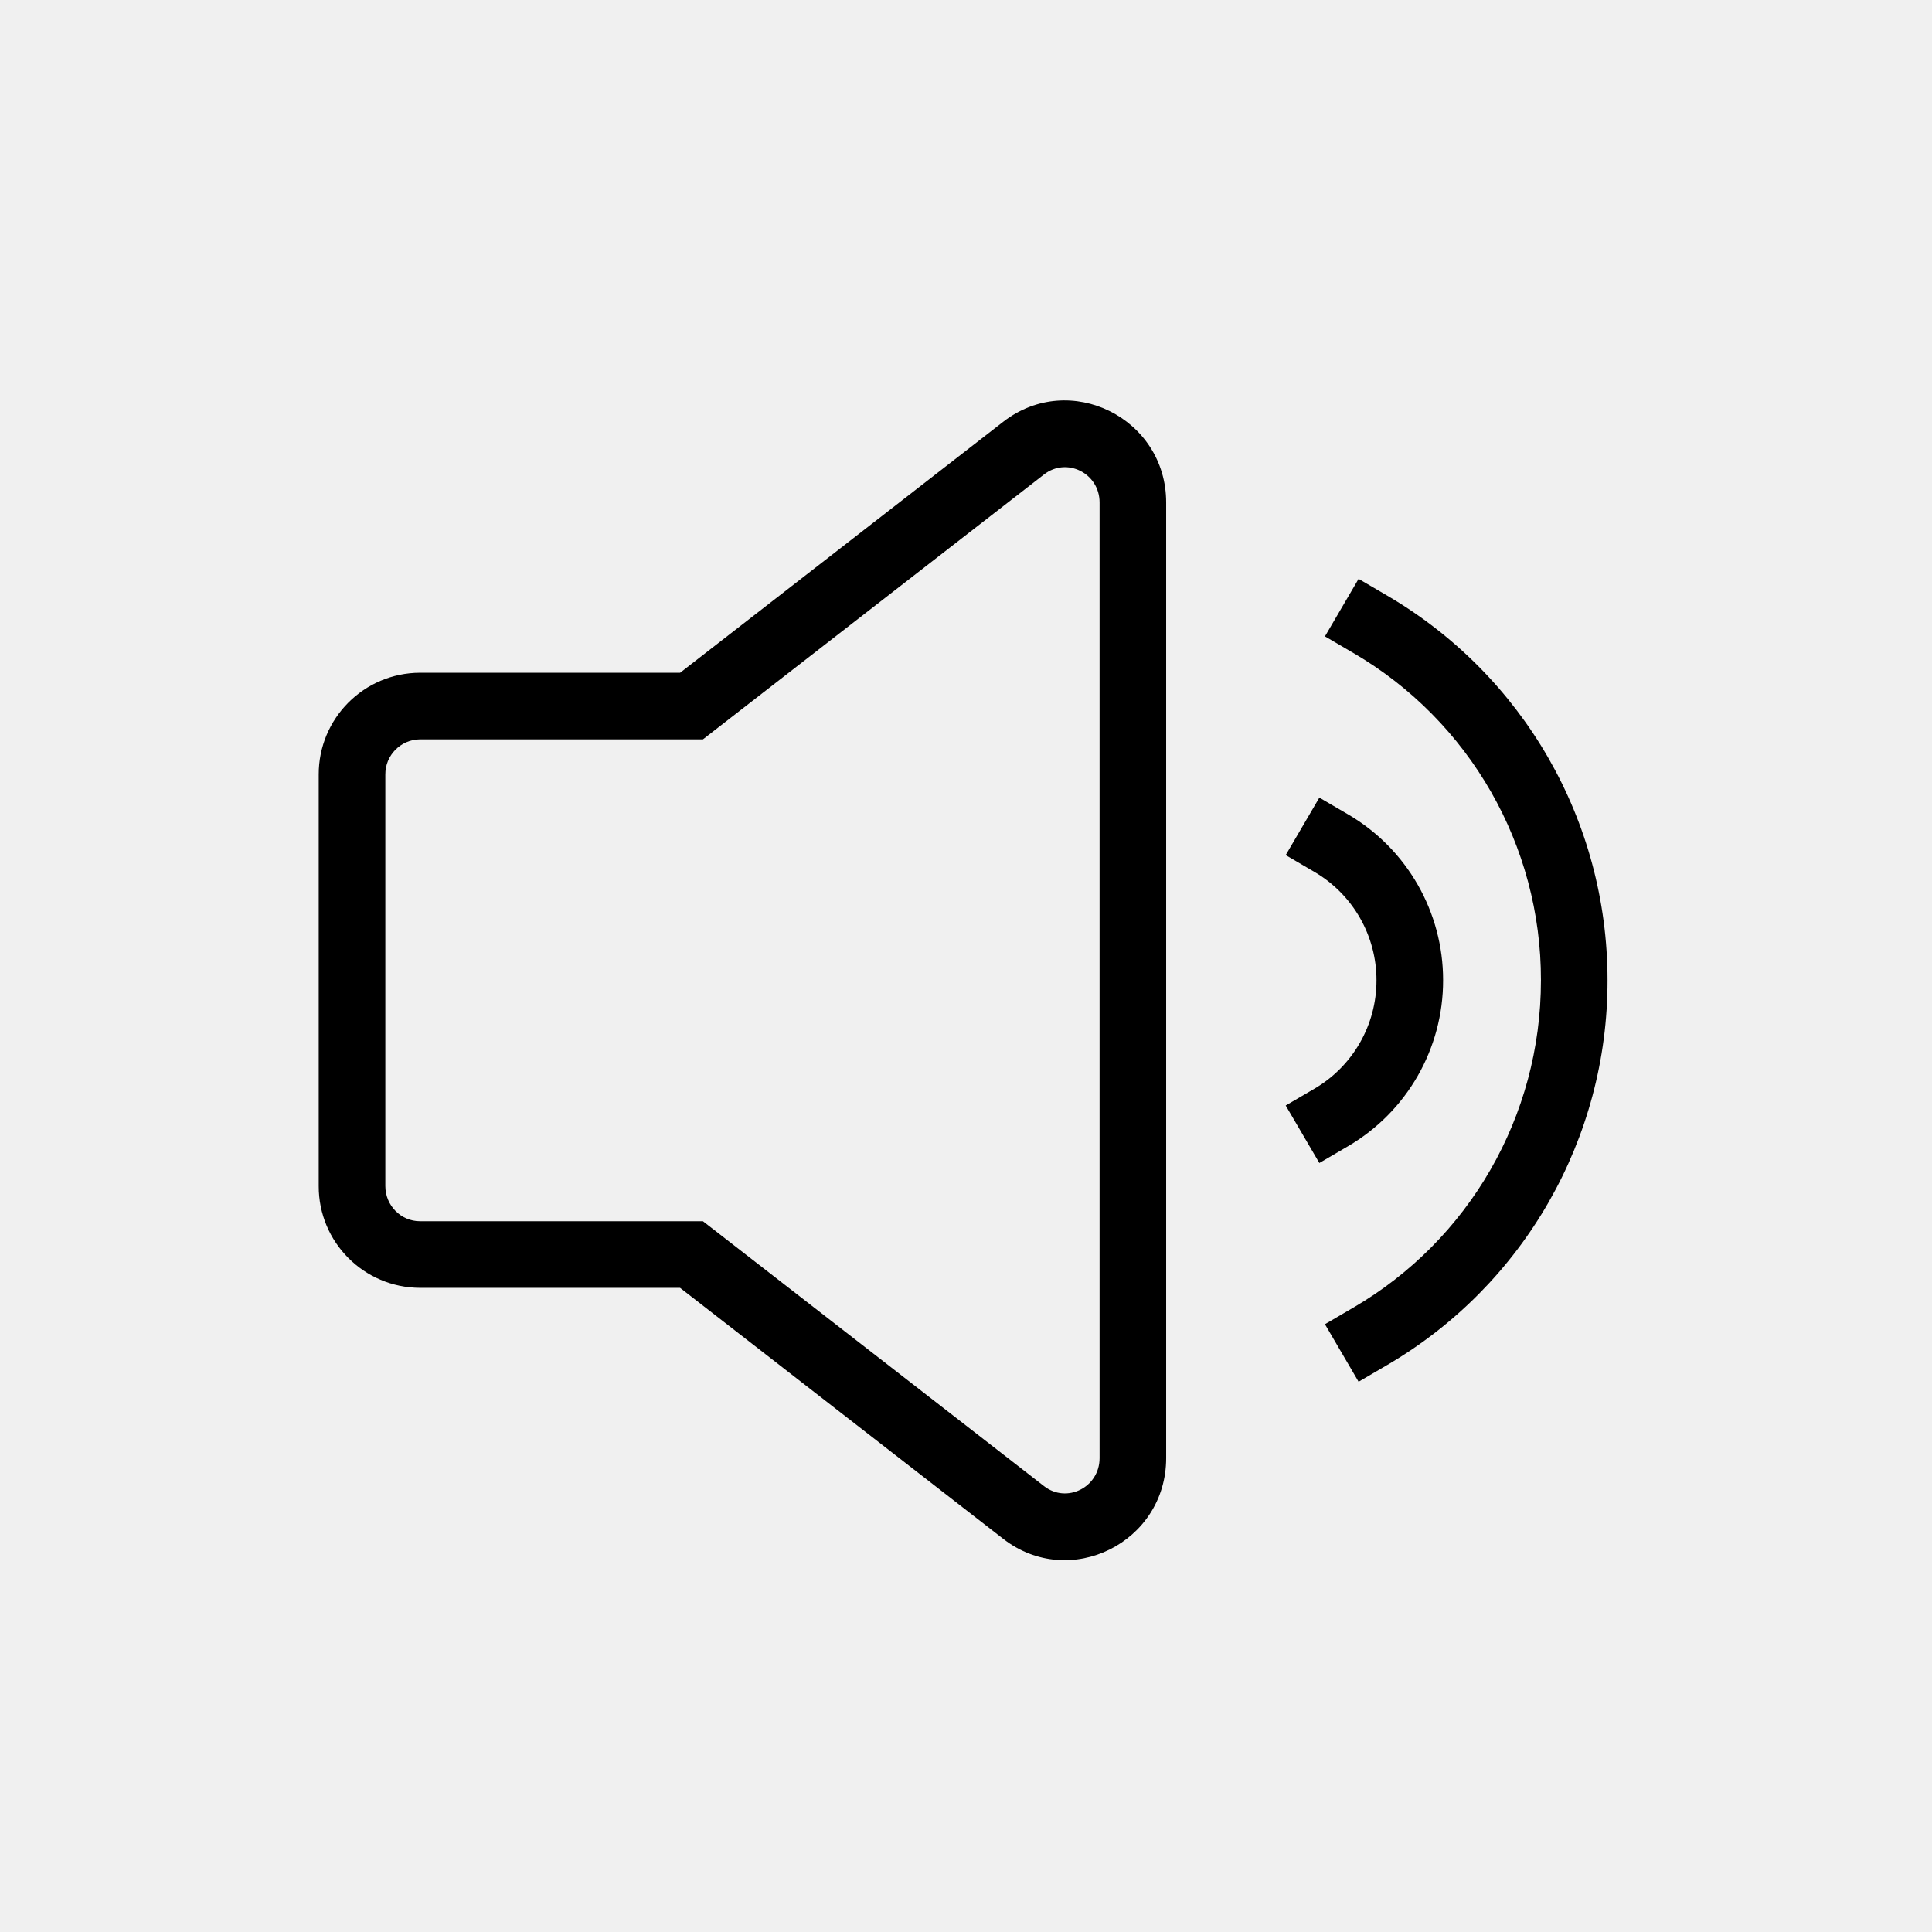
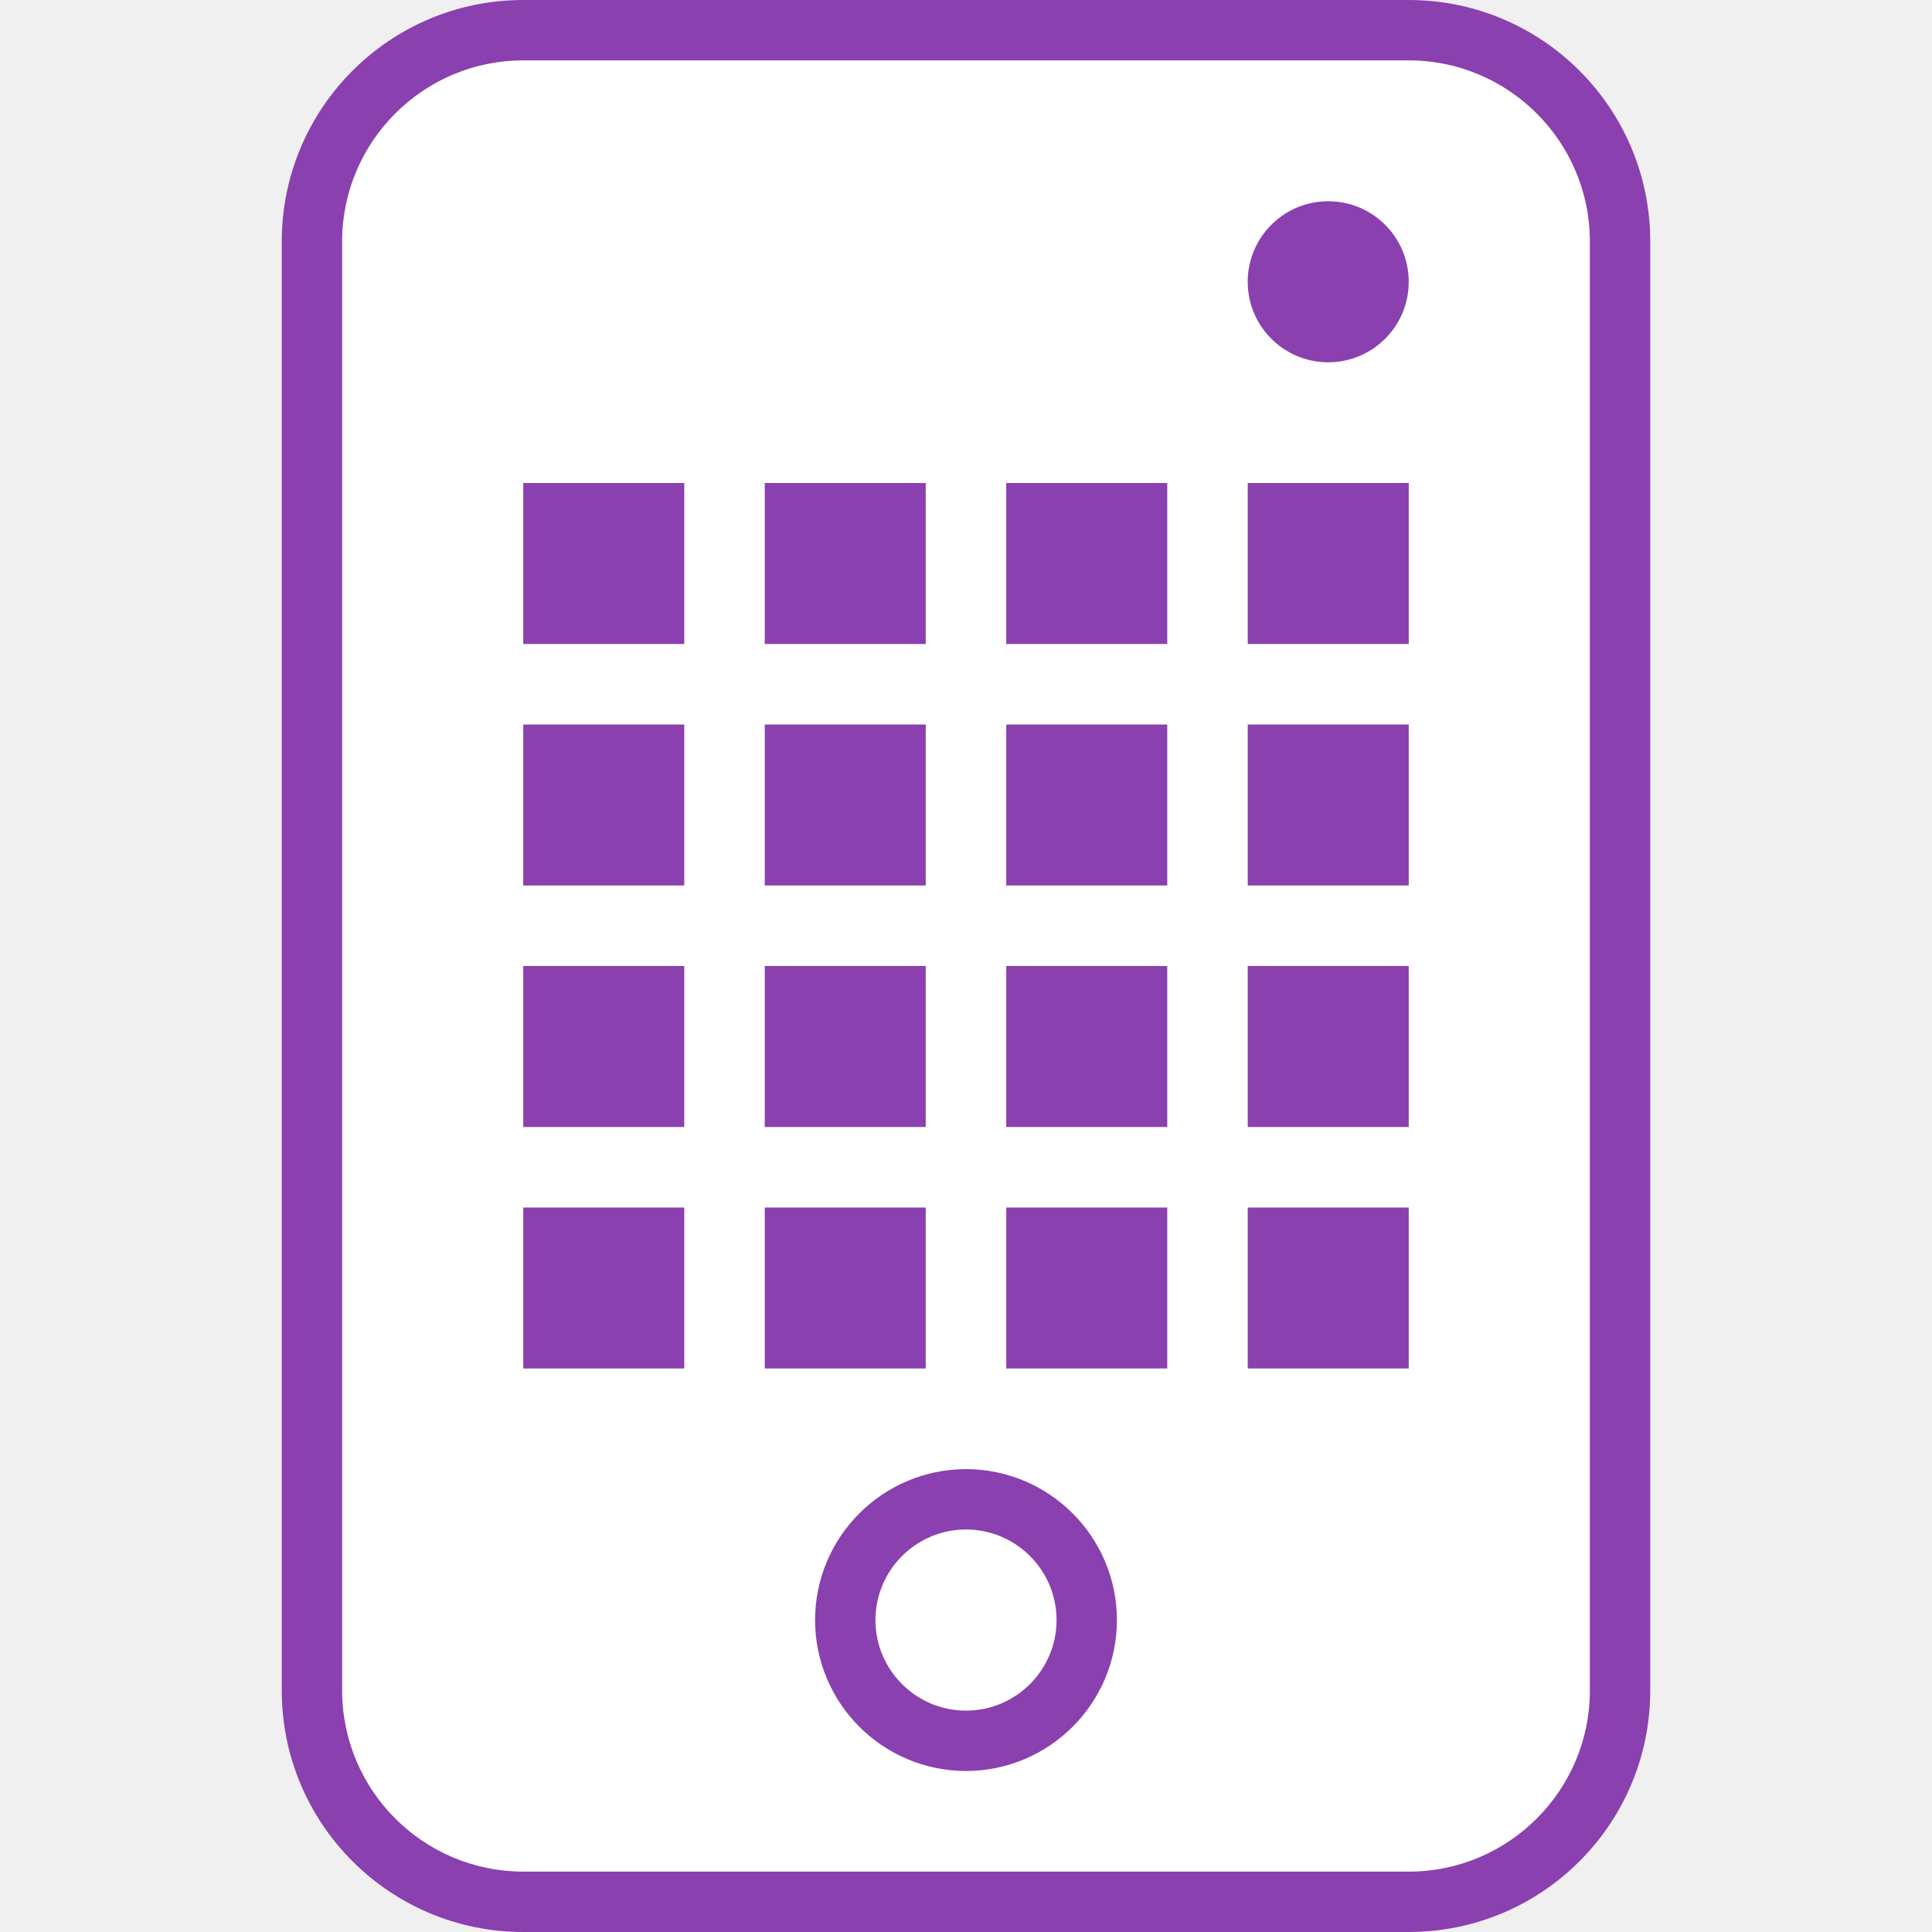
- <svg xmlns="http://www.w3.org/2000/svg" viewBox="0 0 58 58" id="dsmIcon">
-   <g id="icon/48/sound" stroke-width="1" fill-rule="evenodd">
-     <g id="Group-68" transform="translate(9 12)" fill-rule="nonzero">
-       <path d="M30.461 14.176a3.763 3.763 0 011.862 3.253 3.763 3.763 0 01-1.862 3.254l-.863.505 1.01 1.726.863-.505a5.763 5.763 0 002.852-4.98 5.763 5.763 0 00-2.852-4.98l-.863-.504-1.01 1.726.863.505z" id="Stroke-35" />
-       <path d="M31.64 7.609a11.357 11.357 0 015.62 9.82c0 4.094-2.17 7.803-5.62 9.82l-.864.505 1.01 1.727.863-.505a13.355 13.355 0 006.61-11.547c0-4.81-2.551-9.171-6.61-11.546l-.863-.505-1.01 1.726.863.505z" id="Stroke-37" />
-       <path d="M3.608 26.662a3.049 3.049 0 01-3.04-3.058v-12.35a3.05 3.05 0 013.04-3.058h7.81L21.115.664c2-1.553 4.894-.114 4.894 2.42v28.689c0 2.536-2.894 3.975-4.894 2.422l-9.699-7.533h-7.81zm8.766-1.79l9.969 7.743c.68.529 1.667.038 1.667-.842V3.085c0-.88-.987-1.37-1.667-.842l-10.24 7.953H3.608a1.05 1.05 0 00-1.04 1.059v12.35c0 .586.468 1.057 1.04 1.057h8.495l.27.21z" id="Stroke-39" />
+ <svg xmlns="http://www.w3.org/2000/svg" viewBox="0 0 48 48" id="dsmIcon">
+   <g id="Icon/48/large_hub" stroke-width="1" fill-rule="evenodd">
+     <g id="Group-25" transform="translate(7)">
+       <path d="M0 42V6a6 6 0 016-6h22a6 6 0 016 6v36a6 6 0 01-6 6H6a6 6 0 01-6-6" id="Fill-1" fill="#FFFFFF" />
+       <path d="M17 38a2.253 2.253 0 00-2.25 2.25c0 1.24 1.009 2.25 2.25 2.25s2.25-1.01 2.25-2.25S18.241 38 17 38m0 6a3.755 3.755 0 01-3.75-3.75A3.755 3.755 0 0117 36.5a3.755 3.755 0 013.75 3.75A3.755 3.755 0 0117 44" id="Fill-3" fill="#8A40AF" />
+       <path d="M28 0H6a6 6 0 00-6 6v36a6 6 0 006 6h22a6 6 0 006-6V6a6 6 0 00-6-6m0 1.5c2.481 0 4.5 2.019 4.5 4.5v36c0 2.481-2.019 4.5-4.5 4.5H6A4.505 4.505 0 011.5 42V6c0-2.481 2.019-4.5 4.5-4.5h22" id="Fill-5" fill="#8A40AF" />
+       <path d="M10 30v4H6v-4h4zm6 0v4h-4v-4h4zm6 0v4h-4v-4h4zm6 0v4h-4v-4h4zm-18-6v4H6v-4h4zm6 0v4h-4v-4h4zm6 0v4h-4v-4h4zm6 0v4h-4v-4h4zm-18-6v4H6v-4h4zm6 0v4h-4v-4h4zm6 0v4h-4v-4h4zm6 0v4h-4v-4h4zm-18-6v4H6v-4h4zm6 0v4h-4v-4h4zm6 0v4h-4v-4h4zm6 0v4h-4v-4h4zm-2-7a2 2 0 11-.001 4.001A2 2 0 0126 5z" id="Combined-Shape" fill="#8A40AF" />
    </g>
  </g>
</svg>
